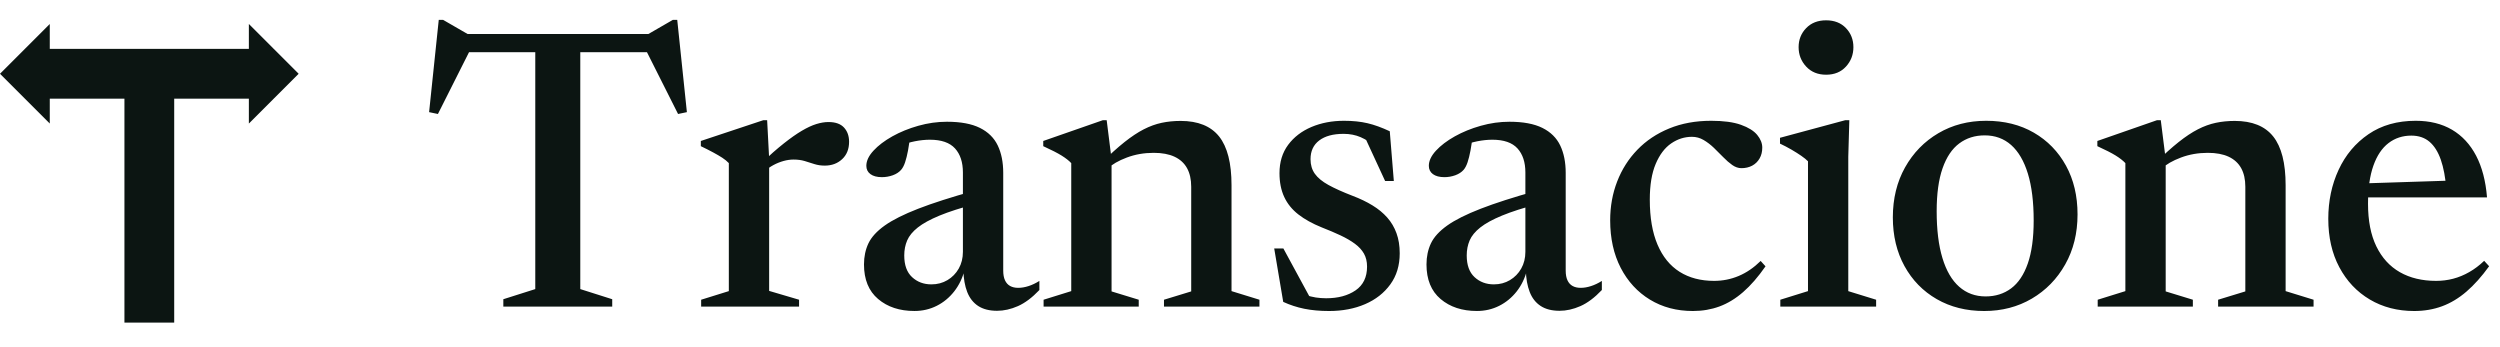
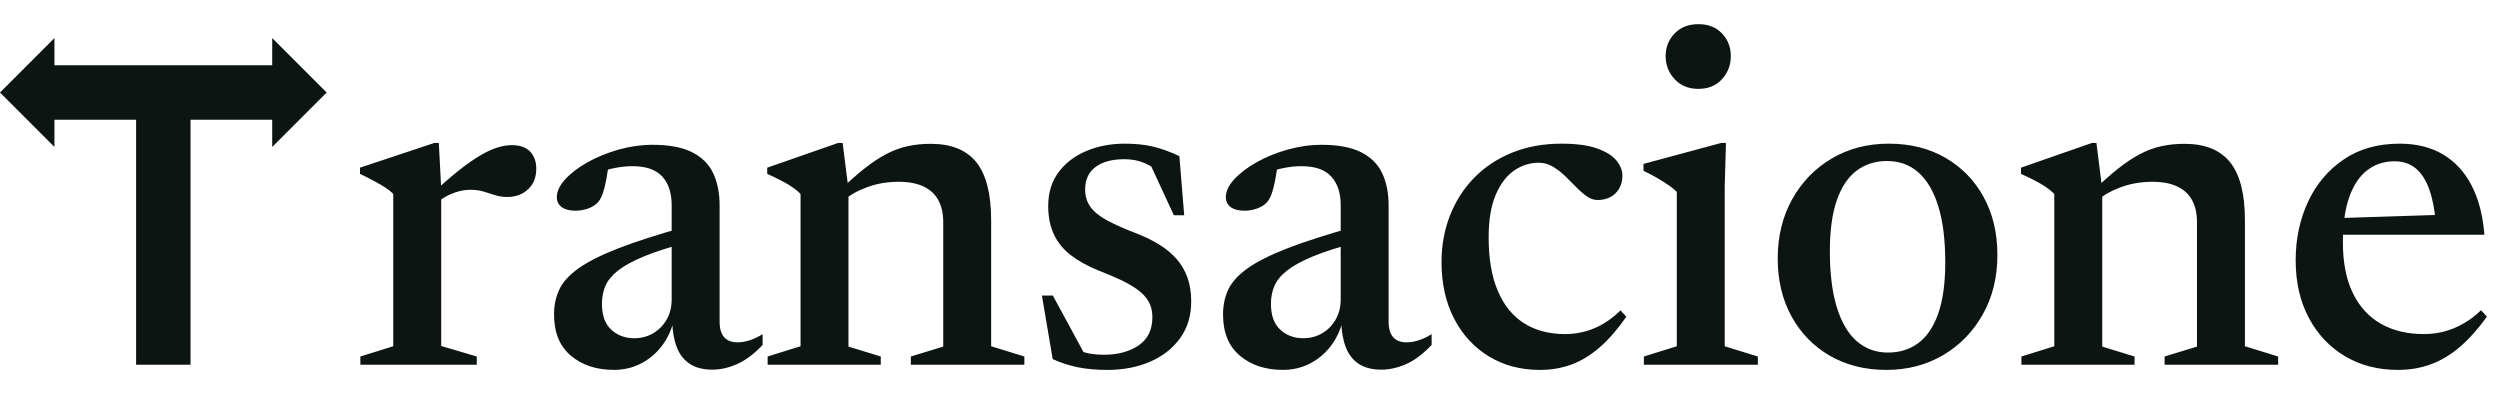
- <svg xmlns="http://www.w3.org/2000/svg" viewBox="0 0 937.6 130" width="937.6" height="130" role="img" aria-label="Transacione">
-   <g transform="translate(0,9.00) scale(4.6667) translate(-4,-4)">
+ <svg xmlns="http://www.w3.org/2000/svg" viewBox="0 0 788.3 130" width="788.3" height="130" role="img" aria-label="Transacione">
+   <g transform="translate(0,12.00) scale(4.2917) translate(-4,-4)">
    <path fill="#0C1512" d="M4 8 L8 4 L8 6 L24 6 L24 4 L28 8 L24 12 L24 10 L18 10 L18 28 L14 28 L14 10 L8 10 L8 12 Z" />
  </g>
-   <g transform="translate(158.00,15.0)">
-     <path fill="#0C1512" d="M42.75 1.66H59.63V93.42L71.61 97.22V100.00H30.77V97.22L42.75 93.42ZM91.22 4.57H10.76L18.78 2.83L6.24 27.75L2.93 27.06L6.55 -7.55H8.18L19.79 -0.85L12.50 -2.24H89.48L82.75 -0.85L94.35 -7.55H95.99L99.61 27.06L96.30 27.75L83.76 2.83Z M152.71 30.77Q156.64 30.77 158.54 32.84Q160.44 34.90 160.44 38.18Q160.44 42.27 157.84 44.69Q155.25 47.11 151.31 47.11Q149.22 47.11 147.44 46.54Q145.66 45.96 143.81 45.40Q141.96 44.84 139.64 44.84Q137.78 44.84 135.84 45.38Q133.90 45.92 132.06 46.91Q130.22 47.91 128.59 49.33L127.47 46.21Q132.25 41.73 136.00 38.76Q139.75 35.79 142.74 34.03Q145.73 32.27 148.16 31.52Q150.60 30.77 152.71 30.77ZM130.46 44.44V94.10L141.68 97.41V100.00H104.96V97.41L115.34 94.18V46.17Q114.32 45.10 112.88 44.16Q111.44 43.23 109.46 42.16Q107.48 41.09 104.84 39.82V37.87L128.27 30.08H129.71Z M207.29 56.56 208.10 61.44Q199.68 63.66 194.39 65.84Q189.10 68.03 186.22 70.31Q183.33 72.60 182.23 75.16Q181.13 77.72 181.13 80.80Q181.13 86.22 184.06 88.93Q186.99 91.65 191.31 91.65Q194.66 91.65 197.33 90.06Q200.00 88.48 201.57 85.72Q203.13 82.96 203.13 79.44V49.68Q203.13 43.93 200.17 40.67Q197.20 37.40 190.75 37.40Q188.09 37.40 185.13 37.98Q182.17 38.56 179.82 39.68L183.33 35.91Q183.01 38.92 182.54 41.47Q182.06 44.02 181.45 45.86Q180.83 47.70 179.95 48.70Q178.81 50.01 176.84 50.73Q174.86 51.44 172.75 51.44Q170.00 51.44 168.46 50.31Q166.91 49.17 166.91 47.19Q166.91 44.41 169.59 41.51Q172.26 38.61 176.66 36.14Q181.06 33.68 186.41 32.17Q191.75 30.66 197.14 30.66Q204.87 30.66 209.51 32.97Q214.15 35.28 216.20 39.57Q218.25 43.87 218.25 49.82V86.48Q218.25 88.69 218.91 90.12Q219.57 91.55 220.82 92.25Q222.08 92.95 223.86 92.95Q225.72 92.95 227.75 92.29Q229.77 91.64 231.81 90.36V93.77Q227.73 98.06 223.75 99.81Q219.77 101.56 215.93 101.56Q211.63 101.56 208.85 99.75Q206.08 97.93 204.74 94.50Q203.41 91.06 203.31 86.31L203.82 85.99Q202.63 90.76 199.88 94.27Q197.13 97.78 193.30 99.70Q189.46 101.63 184.95 101.63Q176.62 101.63 171.33 97.14Q166.03 92.66 166.03 84.17Q166.03 79.79 167.70 76.26Q169.38 72.74 173.80 69.59Q178.23 66.44 186.34 63.29Q194.46 60.14 207.29 56.56Z M258.88 44.69V94.29L269.07 97.41V100.00H233.39V97.41L243.76 94.18V46.17Q242.45 44.78 240.14 43.34Q237.83 41.91 233.26 39.82V37.87L255.61 30.08H257.05ZM278.54 97.41 288.75 94.29V55.03Q288.75 50.91 287.19 48.07Q285.62 45.24 282.50 43.78Q279.38 42.32 274.67 42.32Q269.30 42.32 264.61 44.08Q259.93 45.84 257.40 48.24L255.17 46.00Q259.90 41.33 263.74 38.28Q267.58 35.23 270.95 33.50Q274.33 31.77 277.68 31.06Q281.03 30.35 284.78 30.35Q294.56 30.35 299.22 36.19Q303.87 42.04 303.87 54.45V94.18L314.34 97.41V100.00H278.54Z M346.04 30.30Q350.99 30.30 354.87 31.21Q358.74 32.12 363.22 34.23L364.74 52.87H361.47L352.77 34.04L358.38 40.42Q355.19 37.69 352.31 36.45Q349.42 35.20 345.90 35.20Q340.03 35.20 336.77 37.67Q333.50 40.14 333.50 44.70Q333.50 47.90 335.12 50.17Q336.74 52.45 340.22 54.37Q343.70 56.29 349.27 58.44Q353.45 60.02 356.73 62.03Q360.01 64.03 362.28 66.60Q364.54 69.16 365.74 72.47Q366.95 75.77 366.95 80.01Q366.95 86.81 363.43 91.65Q359.92 96.50 353.96 99.07Q347.99 101.64 340.48 101.64Q335.31 101.64 331.16 100.80Q327.01 99.95 323.26 98.22L319.88 78.19H323.32L334.49 98.78L326.83 93.49Q329.35 94.80 331.43 95.53Q333.51 96.27 335.46 96.57Q337.41 96.86 339.37 96.86Q346.07 96.86 350.39 93.90Q354.70 90.94 354.70 84.99Q354.70 82.18 353.54 80.12Q352.37 78.06 350.14 76.42Q347.91 74.77 344.77 73.29Q341.64 71.82 337.70 70.28Q332.47 68.17 328.95 65.43Q325.42 62.69 323.64 58.88Q321.86 55.07 321.86 49.94Q321.86 43.70 325.11 39.32Q328.36 34.95 333.85 32.62Q339.35 30.30 346.04 30.30Z M418.24 56.56 419.05 61.44Q410.64 63.66 405.35 65.84Q400.05 68.03 397.17 70.31Q394.28 72.60 393.18 75.16Q392.08 77.72 392.08 80.80Q392.08 86.22 395.01 88.93Q397.94 91.65 402.26 91.65Q405.62 91.65 408.28 90.06Q410.95 88.48 412.52 85.72Q414.08 82.96 414.08 79.44V49.68Q414.08 43.93 411.12 40.67Q408.15 37.40 401.70 37.40Q399.04 37.40 396.08 37.98Q393.12 38.56 390.77 39.68L394.28 35.91Q393.97 38.92 393.49 41.47Q393.01 44.02 392.40 45.86Q391.78 47.70 390.91 48.70Q389.76 50.01 387.79 50.73Q385.82 51.44 383.71 51.44Q380.96 51.44 379.41 50.31Q377.87 49.17 377.87 47.19Q377.87 44.41 380.54 41.51Q383.21 38.61 387.61 36.14Q392.01 33.68 397.36 32.17Q402.71 30.66 408.09 30.66Q415.82 30.66 420.46 32.97Q425.10 35.28 427.15 39.57Q429.20 43.87 429.20 49.82V86.48Q429.20 88.69 429.86 90.12Q430.52 91.55 431.77 92.25Q433.03 92.95 434.82 92.95Q436.68 92.95 438.70 92.29Q440.72 91.64 442.76 90.36V93.77Q438.69 98.06 434.70 99.81Q430.72 101.56 426.89 101.56Q422.58 101.56 419.81 99.75Q417.03 97.93 415.70 94.50Q414.36 91.06 414.26 86.31L414.77 85.99Q413.59 90.76 410.84 94.27Q408.08 97.78 404.25 99.70Q400.41 101.63 395.90 101.63Q387.58 101.63 382.28 97.14Q376.99 92.66 376.99 84.17Q376.99 79.79 378.66 76.26Q380.33 72.74 384.75 69.59Q389.18 66.44 397.30 63.29Q405.41 60.14 418.24 56.56Z M483.77 30.30Q490.71 30.30 494.91 31.80Q499.12 33.30 501.02 35.60Q502.92 37.91 502.92 40.36Q502.92 42.69 501.91 44.43Q500.90 46.18 499.14 47.13Q497.37 48.07 495.10 48.07Q493.36 48.07 491.67 46.89Q489.98 45.70 488.29 43.95Q486.60 42.20 484.77 40.44Q482.94 38.69 480.91 37.50Q478.87 36.31 476.55 36.31Q472.37 36.31 468.77 38.78Q465.16 41.25 462.95 46.47Q460.74 51.69 460.74 59.88Q460.74 69.96 463.63 76.74Q466.52 83.53 471.92 86.94Q477.32 90.34 484.84 90.34Q489.70 90.34 494.07 88.50Q498.45 86.67 502.32 82.87L504.14 84.88Q499.99 90.85 495.74 94.54Q491.48 98.24 486.85 99.94Q482.22 101.64 476.91 101.64Q467.80 101.64 460.79 97.37Q453.79 93.10 449.83 85.45Q445.88 77.79 445.88 67.63Q445.88 59.83 448.51 53.05Q451.14 46.26 456.08 41.16Q461.01 36.05 468.02 33.18Q475.02 30.30 483.77 30.30Z M526.86 13.02Q522.22 13.02 519.39 9.97Q516.55 6.92 516.55 2.68Q516.55 -1.53 519.39 -4.46Q522.22 -7.38 526.86 -7.38Q531.53 -7.38 534.31 -4.46Q537.10 -1.53 537.10 2.68Q537.10 6.92 534.31 9.97Q531.53 13.02 526.86 13.02ZM535.57 30.08 535.18 43.81V94.19L545.62 97.41V100.00H509.69V97.41L520.07 94.18V45.49Q519.20 44.58 517.57 43.45Q515.94 42.32 513.88 41.12Q511.82 39.92 509.57 38.86V36.68L534.05 30.08Z M586.69 96.17Q592.20 96.17 596.25 93.16Q600.30 90.14 602.50 83.84Q604.71 77.53 604.71 67.70Q604.71 57.23 602.54 50.13Q600.37 43.04 596.28 39.40Q592.19 35.77 586.35 35.77Q580.85 35.77 576.80 38.79Q572.75 41.80 570.54 48.11Q568.33 54.41 568.33 64.24Q568.33 74.65 570.49 81.78Q572.65 88.91 576.77 92.54Q580.89 96.17 586.69 96.17ZM586.15 101.64Q576.09 101.64 568.35 97.18Q560.61 92.72 556.25 84.78Q551.89 76.85 551.89 66.53Q551.89 55.96 556.47 47.78Q561.06 39.60 568.97 34.95Q576.88 30.30 586.89 30.30Q597.08 30.30 604.78 34.76Q612.48 39.22 616.82 47.12Q621.16 55.02 621.16 65.41Q621.16 75.98 616.54 84.16Q611.93 92.35 604.01 97.00Q596.10 101.64 586.15 101.64Z M654.22 44.69V94.29L664.41 97.41V100.00H628.72V97.41L639.10 94.18V46.17Q637.79 44.78 635.48 43.34Q633.17 41.91 628.59 39.82V37.87L650.95 30.08H652.38ZM673.88 97.41 684.09 94.29V55.03Q684.09 50.91 682.53 48.07Q680.96 45.24 677.84 43.78Q674.71 42.32 670.01 42.32Q664.63 42.32 659.95 44.08Q655.26 45.84 652.73 48.24L650.50 46.00Q655.23 41.33 659.08 38.28Q662.92 35.23 666.29 33.50Q669.66 31.77 673.02 31.06Q676.37 30.35 680.12 30.35Q689.90 30.35 694.55 36.19Q699.20 42.04 699.20 54.45V94.18L709.68 97.41V100.00H673.88Z M748.00 30.30Q755.89 30.30 761.60 33.65Q767.30 37.01 770.65 43.41Q773.99 49.82 774.73 59.02H727.41L727.49 53.81L766.38 52.56L759.47 55.91Q758.95 49.35 757.40 44.90Q755.84 40.44 753.14 38.15Q750.44 35.86 746.35 35.86Q741.45 35.86 737.79 38.66Q734.13 41.45 732.12 47.12Q730.10 52.79 730.10 61.42Q730.10 70.93 733.21 77.37Q736.33 83.81 742.05 87.08Q747.78 90.34 755.64 90.34Q758.95 90.34 762.04 89.53Q765.14 88.72 768.07 87.04Q771.01 85.37 773.66 82.82L775.52 84.85Q771.35 90.63 767.02 94.36Q762.69 98.08 757.87 99.86Q753.05 101.64 747.43 101.64Q738.04 101.64 730.76 97.32Q723.48 93.00 719.34 85.22Q715.20 77.45 715.20 67.06Q715.20 57.04 719.07 48.69Q722.95 40.33 730.29 35.32Q737.64 30.30 748.00 30.30Z" />
+   <g transform="translate(110.00,15.00)">
+     <path fill="#0C1512" d="M51.37 30.77Q55.30 30.77 57.20 32.84Q59.10 34.90 59.10 38.18Q59.10 42.27 56.51 44.69Q53.92 47.11 49.97 47.11Q47.88 47.11 46.10 46.54Q44.32 45.96 42.48 45.40Q40.63 44.84 38.30 44.84Q36.44 44.84 34.50 45.38Q32.57 45.92 30.72 46.91Q28.88 47.91 27.25 49.33L26.13 46.21Q30.91 41.73 34.66 38.76Q38.41 35.79 41.40 34.03Q44.39 32.27 46.83 31.52Q49.26 30.77 51.37 30.77ZM29.12 44.44V94.10L40.34 97.41V100.00H3.63V97.41L14.00 94.18V46.17Q12.99 45.10 11.54 44.16Q10.10 43.23 8.12 42.16Q6.14 41.09 3.51 39.82V37.87L26.94 30.08H28.37Z M105.95 56.56 106.76 61.44Q98.35 63.66 93.06 65.84Q87.77 68.03 84.88 70.31Q81.99 72.60 80.89 75.16Q79.80 77.72 79.80 80.80Q79.80 86.22 82.72 88.93Q85.65 91.65 89.97 91.65Q93.33 91.65 95.99 90.06Q98.66 88.48 100.23 85.72Q101.79 82.96 101.79 79.44V49.68Q101.79 43.93 98.83 40.67Q95.86 37.40 89.41 37.40Q86.75 37.40 83.79 37.98Q80.83 38.56 78.48 39.68L81.99 35.91Q81.68 38.92 81.20 41.47Q80.73 44.02 80.11 45.86Q79.49 47.70 78.62 48.70Q77.47 50.01 75.50 50.73Q73.53 51.44 71.42 51.44Q68.67 51.44 67.12 50.31Q65.58 49.17 65.58 47.19Q65.58 44.41 68.25 41.51Q70.92 38.61 75.32 36.14Q79.72 33.68 85.07 32.17Q90.42 30.66 95.80 30.66Q103.53 30.66 108.17 32.97Q112.81 35.28 114.86 39.57Q116.91 43.87 116.91 49.82V86.48Q116.91 88.69 117.57 90.12Q118.23 91.55 119.48 92.25Q120.74 92.95 122.53 92.95Q124.39 92.95 126.41 92.29Q128.43 91.64 130.47 90.36V93.77Q126.40 98.06 122.41 99.81Q118.43 101.56 114.60 101.56Q110.29 101.56 107.52 99.75Q104.74 97.93 103.41 94.50Q102.07 91.06 101.97 86.31L102.48 85.99Q101.30 90.76 98.55 94.27Q95.79 97.78 91.96 99.70Q88.12 101.63 83.61 101.63Q75.29 101.63 69.99 97.14Q64.70 92.66 64.70 84.17Q64.70 79.79 66.37 76.26Q68.04 72.74 72.46 69.59Q76.89 66.44 85.01 63.29Q93.12 60.14 105.95 56.56Z M157.54 44.69V94.29L167.73 97.41V100.00H132.05V97.41L142.43 94.18V46.17Q141.12 44.78 138.81 43.34Q136.50 41.91 131.92 39.82V37.87L154.27 30.08H155.71ZM177.20 97.41 187.42 94.29V55.03Q187.42 50.91 185.85 48.07Q184.29 45.24 181.16 43.78Q178.04 42.32 173.34 42.32Q167.96 42.32 163.27 44.08Q158.59 45.84 156.06 48.24L153.83 46.00Q158.56 41.33 162.40 38.28Q166.24 35.23 169.61 33.50Q172.99 31.77 176.34 31.06Q179.69 30.35 183.45 30.35Q193.23 30.35 197.88 36.19Q202.53 42.04 202.53 54.45V94.18L213.00 97.41V100.00H177.20Z M244.70 30.30Q249.65 30.30 253.53 31.21Q257.40 32.12 261.88 34.23L263.40 52.87H260.14L251.43 34.04L257.05 40.42Q253.85 37.69 250.97 36.45Q248.09 35.20 244.56 35.20Q238.69 35.20 235.43 37.67Q232.17 40.14 232.17 44.70Q232.17 47.90 233.79 50.17Q235.41 52.45 238.88 54.37Q242.36 56.29 247.93 58.44Q252.12 60.02 255.39 62.03Q258.67 64.03 260.94 66.60Q263.21 69.16 264.41 72.47Q265.61 75.77 265.61 80.01Q265.61 86.81 262.10 91.65Q258.58 96.50 252.62 99.07Q246.65 101.64 239.14 101.64Q233.97 101.64 229.82 100.80Q225.67 99.95 221.93 98.22L218.54 78.19H221.98L233.15 98.78L225.49 93.49Q228.02 94.80 230.10 95.53Q232.18 96.27 234.12 96.57Q236.07 96.86 238.03 96.86Q244.73 96.86 249.05 93.90Q253.37 90.94 253.37 84.99Q253.37 82.18 252.20 80.12Q251.03 78.06 248.80 76.42Q246.57 74.77 243.44 73.29Q240.30 71.82 236.37 70.28Q231.14 68.17 227.61 65.43Q224.08 62.69 222.30 58.88Q220.52 55.07 220.52 49.94Q220.52 43.70 223.77 39.32Q227.02 34.95 232.52 32.62Q238.01 30.30 244.70 30.30Z M316.91 56.56 317.72 61.44Q309.30 63.66 304.01 65.84Q298.72 68.03 295.83 70.31Q292.95 72.60 291.85 75.16Q290.75 77.72 290.75 80.80Q290.75 86.22 293.68 88.93Q296.60 91.65 300.92 91.65Q304.28 91.65 306.95 90.06Q309.61 88.48 311.18 85.72Q312.75 82.96 312.75 79.44V49.68Q312.75 43.93 309.78 40.67Q306.82 37.40 300.36 37.40Q297.70 37.40 294.74 37.98Q291.78 38.56 289.43 39.68L292.95 35.91Q292.63 38.92 292.15 41.47Q291.68 44.02 291.06 45.86Q290.44 47.70 289.57 48.70Q288.42 50.01 286.45 50.73Q284.48 51.44 282.37 51.44Q279.62 51.44 278.07 50.31Q276.53 49.17 276.53 47.19Q276.53 44.41 279.20 41.51Q281.87 38.61 286.27 36.14Q290.67 33.68 296.02 32.17Q301.37 30.66 306.76 30.66Q314.48 30.66 319.12 32.97Q323.76 35.28 325.81 39.57Q327.86 43.87 327.86 49.82V86.48Q327.86 88.69 328.52 90.12Q329.18 91.55 330.44 92.25Q331.69 92.95 333.48 92.95Q335.34 92.95 337.36 92.29Q339.38 91.64 341.42 90.36V93.77Q337.35 98.06 333.37 99.81Q329.38 101.56 325.55 101.56Q321.24 101.56 318.47 99.75Q315.69 97.93 314.36 94.50Q313.03 91.06 312.92 86.31L313.43 85.99Q312.25 90.76 309.50 94.27Q306.75 97.78 302.91 99.70Q299.08 101.63 294.56 101.63Q286.24 101.63 280.94 97.14Q275.65 92.66 275.65 84.17Q275.65 79.79 277.32 76.26Q278.99 72.74 283.42 69.59Q287.84 66.44 295.96 63.29Q304.08 60.14 316.91 56.56Z M382.43 30.30Q389.37 30.30 393.57 31.80Q397.78 33.30 399.68 35.60Q401.58 37.91 401.58 40.36Q401.58 42.69 400.57 44.43Q399.57 46.18 397.80 47.13Q396.03 48.07 393.76 48.07Q392.02 48.07 390.33 46.89Q388.65 45.70 386.95 43.95Q385.26 42.20 383.43 40.44Q381.61 38.69 379.57 37.50Q377.54 36.31 375.21 36.31Q371.03 36.31 367.43 38.78Q363.83 41.25 361.61 46.47Q359.40 51.69 359.40 59.88Q359.40 69.96 362.29 76.74Q365.18 83.53 370.58 86.94Q375.99 90.34 383.50 90.34Q388.36 90.34 392.73 88.50Q397.11 86.67 400.98 82.87L402.81 84.88Q398.65 90.85 394.40 94.54Q390.14 98.24 385.51 99.94Q380.88 101.64 375.57 101.64Q366.46 101.64 359.46 97.37Q352.45 93.10 348.50 85.45Q344.54 77.79 344.54 67.63Q344.54 59.83 347.17 53.05Q349.81 46.26 354.74 41.16Q359.67 36.05 366.68 33.18Q373.69 30.30 382.43 30.30Z M425.53 13.02Q420.88 13.02 418.05 9.97Q415.21 6.92 415.21 2.68Q415.21 -1.53 418.05 -4.46Q420.88 -7.38 425.53 -7.38Q430.19 -7.38 432.98 -4.46Q435.76 -1.53 435.76 2.68Q435.76 6.92 432.98 9.97Q430.19 13.02 425.53 13.02ZM434.23 30.08 433.84 43.81V94.19L444.29 97.41V100.00H408.35V97.41L418.73 94.18V45.49Q417.86 44.58 416.23 43.45Q414.60 42.32 412.54 41.12Q410.49 39.92 408.23 38.86V36.68L432.72 30.08Z M485.36 96.17Q490.86 96.17 494.91 93.16Q498.96 90.14 501.17 83.84Q503.38 77.53 503.38 67.70Q503.38 57.23 501.21 50.13Q499.04 43.04 494.95 39.40Q490.85 35.77 485.01 35.77Q479.51 35.77 475.46 38.79Q471.41 41.80 469.20 48.11Q466.99 54.41 466.99 64.24Q466.99 74.65 469.15 81.78Q471.32 88.91 475.43 92.54Q479.55 96.17 485.36 96.17ZM484.81 101.64Q474.75 101.64 467.01 97.18Q459.27 92.72 454.91 84.78Q450.55 76.85 450.55 66.53Q450.55 55.96 455.14 47.78Q459.72 39.60 467.63 34.95Q475.54 30.30 485.56 30.30Q495.74 30.30 503.44 34.76Q511.15 39.22 515.48 47.12Q519.82 55.02 519.82 65.41Q519.82 75.98 515.20 84.16Q510.59 92.35 502.67 97.00Q494.76 101.64 484.81 101.64Z M552.88 44.69V94.29L563.07 97.41V100.00H527.39V97.41L537.76 94.18V46.17Q536.45 44.78 534.14 43.34Q531.83 41.91 527.26 39.82V37.87L549.61 30.08H551.05ZM572.54 97.41 582.75 94.29V55.03Q582.75 50.91 581.19 48.07Q579.62 45.24 576.50 43.78Q573.38 42.32 568.67 42.32Q563.30 42.32 558.61 44.08Q553.93 45.84 551.40 48.24L549.17 46.00Q553.90 41.33 557.74 38.28Q561.58 35.23 564.95 33.50Q568.33 31.77 571.68 31.06Q575.03 30.35 578.78 30.35Q588.56 30.35 593.22 36.19Q597.87 42.04 597.87 54.45V94.18L608.34 97.41V100.00H572.54Z M646.67 30.30Q654.55 30.30 660.26 33.65Q665.97 37.01 669.31 43.41Q672.66 49.82 673.39 59.02H626.07L626.15 53.81L665.05 52.56L658.13 55.91Q657.61 49.35 656.06 44.90Q654.50 40.44 651.80 38.15Q649.11 35.86 645.02 35.86Q640.12 35.86 636.46 38.66Q632.80 41.45 630.78 47.12Q628.76 52.79 628.76 61.42Q628.76 70.93 631.88 77.37Q634.99 83.81 640.72 87.08Q646.44 90.34 654.30 90.34Q657.61 90.34 660.71 89.53Q663.80 88.72 666.74 87.04Q669.67 85.37 672.32 82.82L674.18 84.85Q670.02 90.63 665.68 94.36Q661.35 98.08 656.53 99.86Q651.71 101.64 646.09 101.64Q636.70 101.64 629.42 97.32Q622.15 93.00 618.01 85.22Q613.87 77.45 613.87 67.06Q613.87 57.04 617.74 48.69Q621.61 40.33 628.96 35.32Q636.30 30.30 646.67 30.30Z" />
  </g>
</svg>
